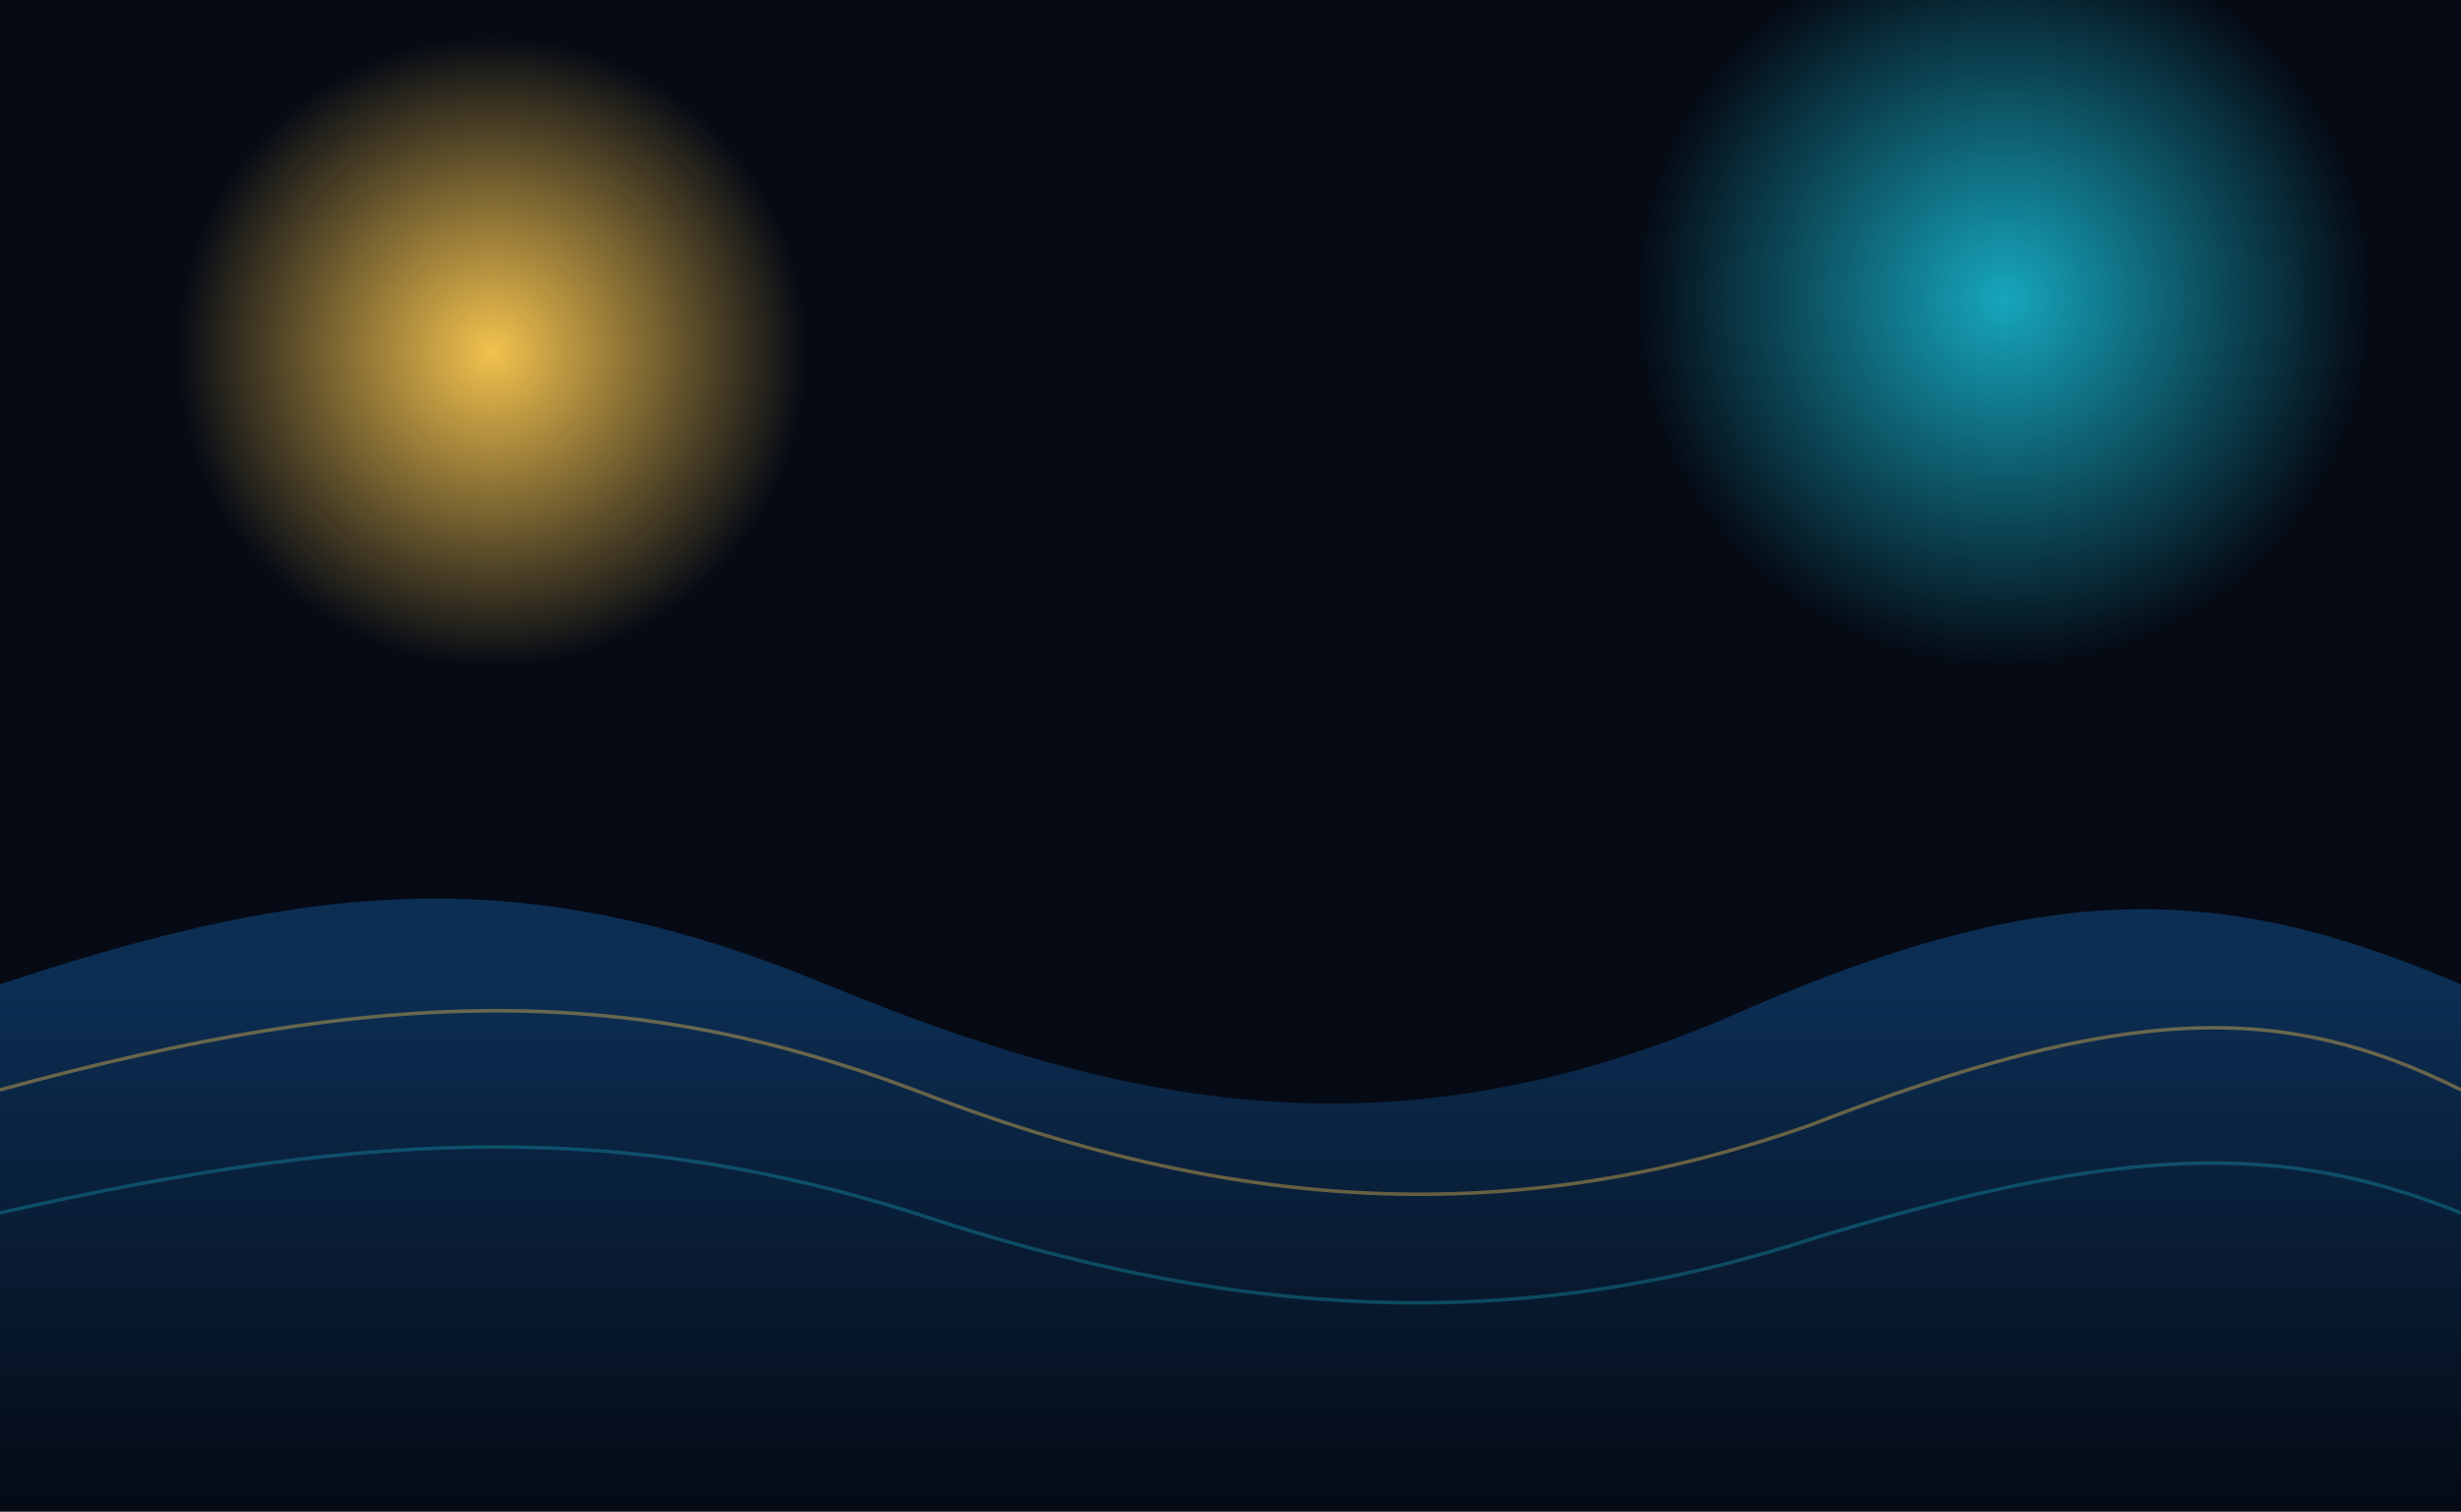
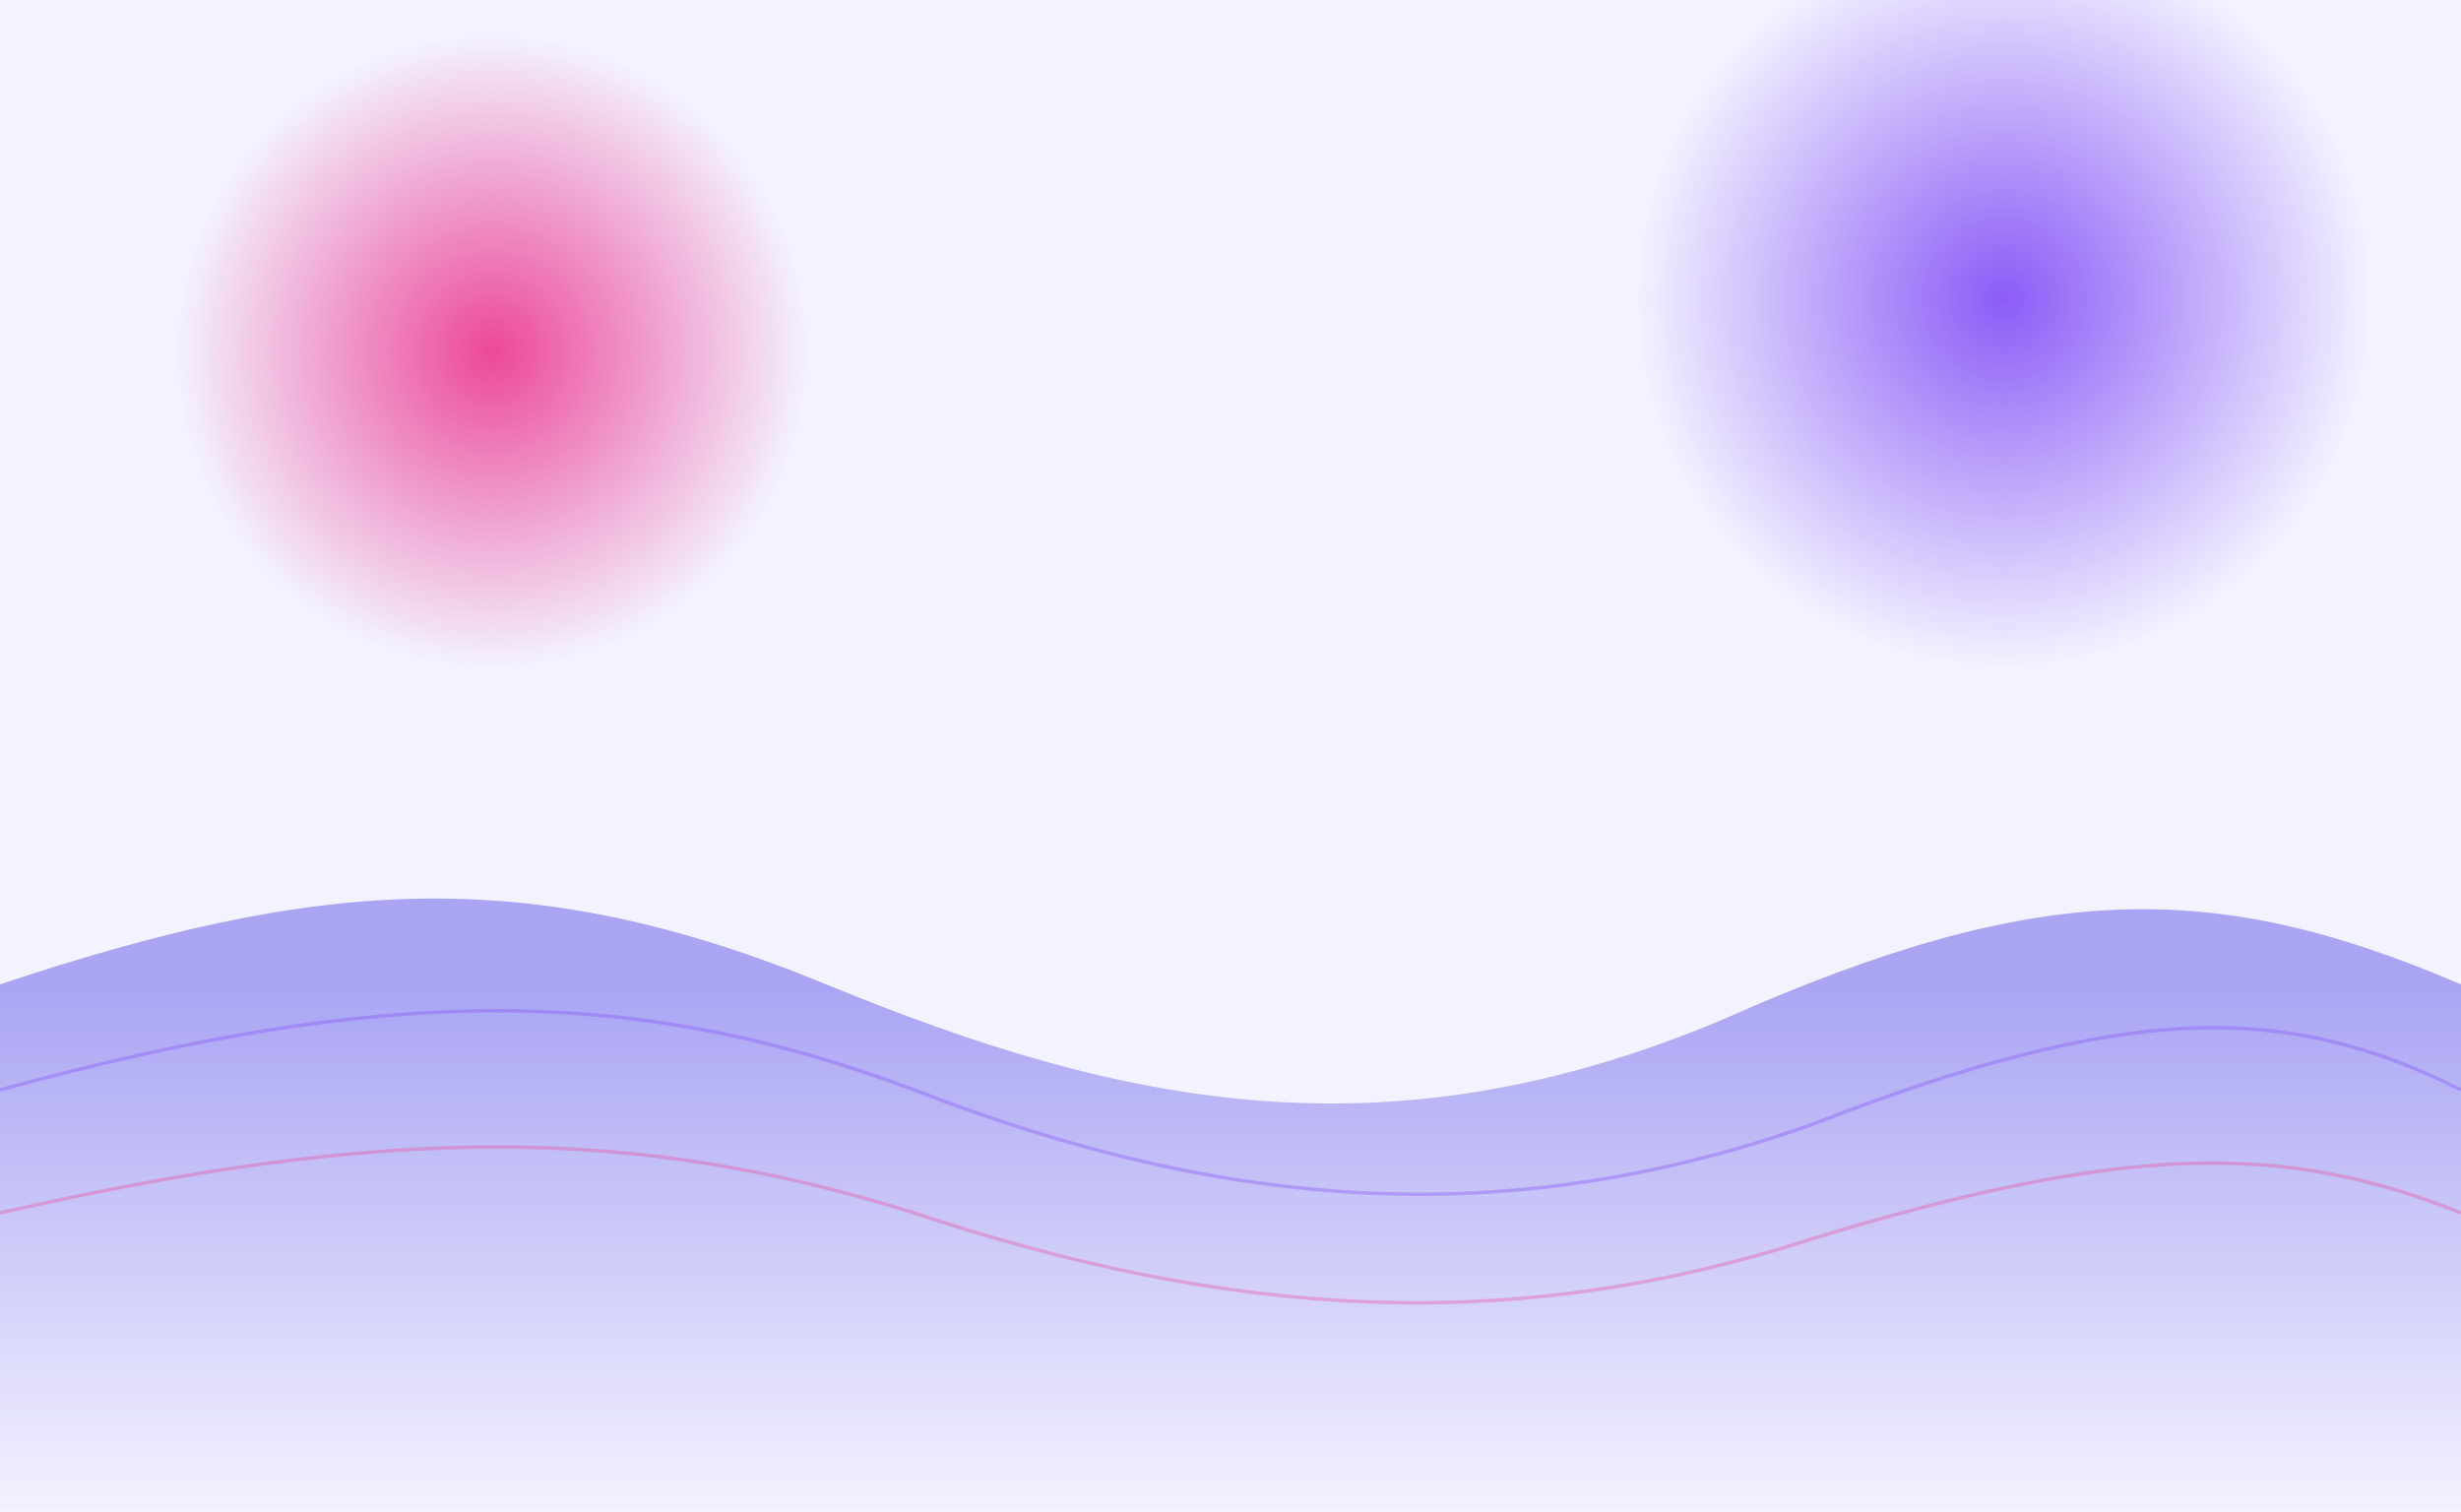
<svg xmlns="http://www.w3.org/2000/svg" width="1400" height="860" viewBox="0 0 1400 860" fill="none">
-   <rect width="1400" height="860" fill="#050A14" />
-   <path d="M0 560C180 500 300 490 470 560C640 630 790 660 980 580C1160 500 1260 500 1400 560V860H0V560Z" fill="url(#g)" fill-opacity="0.55" />
-   <path d="M0 620C220 560 360 560 520 620C700 690 860 700 1030 640C1210 570 1300 570 1400 620" stroke="#F3C24E" stroke-opacity="0.4" stroke-width="2" />
-   <path d="M0 690C220 640 360 640 520 690C700 750 860 760 1030 705C1210 650 1300 650 1400 690" stroke="#16A6BD" stroke-opacity="0.35" stroke-width="2" />
+   <rect width="1400" height="860" fill="#F3F2FF" />
+   <path d="M0 560C180 500 300 490 470 560C640 630 790 660 980 580C1160 500 1260 500 1400 560V860H0V560Z" fill="url(#g)" fill-opacity="0.45" />
+   <path d="M0 620C220 560 360 560 520 620C700 690 860 700 1030 640C1210 570 1300 570 1400 620" stroke="#8B5CF6" stroke-opacity="0.4" stroke-width="2" />
+   <path d="M0 690C220 640 360 640 520 690C700 750 860 760 1030 705C1210 650 1300 650 1400 690" stroke="#EC4899" stroke-opacity="0.35" stroke-width="2" />
  <circle cx="1140" cy="170" r="210" fill="url(#h)" />
  <circle cx="280" cy="200" r="180" fill="url(#i)" />
  <defs>
    <linearGradient id="g" x1="700" y1="560" x2="700" y2="860" gradientUnits="userSpaceOnUse">
-       <stop stop-color="#124B87" />
-       <stop offset="1" stop-color="#124B87" stop-opacity="0" />
+       <stop stop-color="#4F46E5" />
+       <stop offset="1" stop-color="#4F46E5" stop-opacity="0" />
    </linearGradient>
    <radialGradient id="h" cx="0" cy="0" r="1" gradientUnits="userSpaceOnUse" gradientTransform="translate(1140 170) rotate(90) scale(210)">
-       <stop stop-color="#16A6BD" />
-       <stop offset="1" stop-color="#16A6BD" stop-opacity="0" />
+       <stop stop-color="#8B5CF6" />
+       <stop offset="1" stop-color="#8B5CF6" stop-opacity="0" />
    </radialGradient>
    <radialGradient id="i" cx="0" cy="0" r="1" gradientUnits="userSpaceOnUse" gradientTransform="translate(280 200) rotate(90) scale(180)">
-       <stop stop-color="#F3C24E" />
-       <stop offset="1" stop-color="#F3C24E" stop-opacity="0" />
+       <stop stop-color="#EC4899" />
+       <stop offset="1" stop-color="#EC4899" stop-opacity="0" />
    </radialGradient>
  </defs>
</svg>
